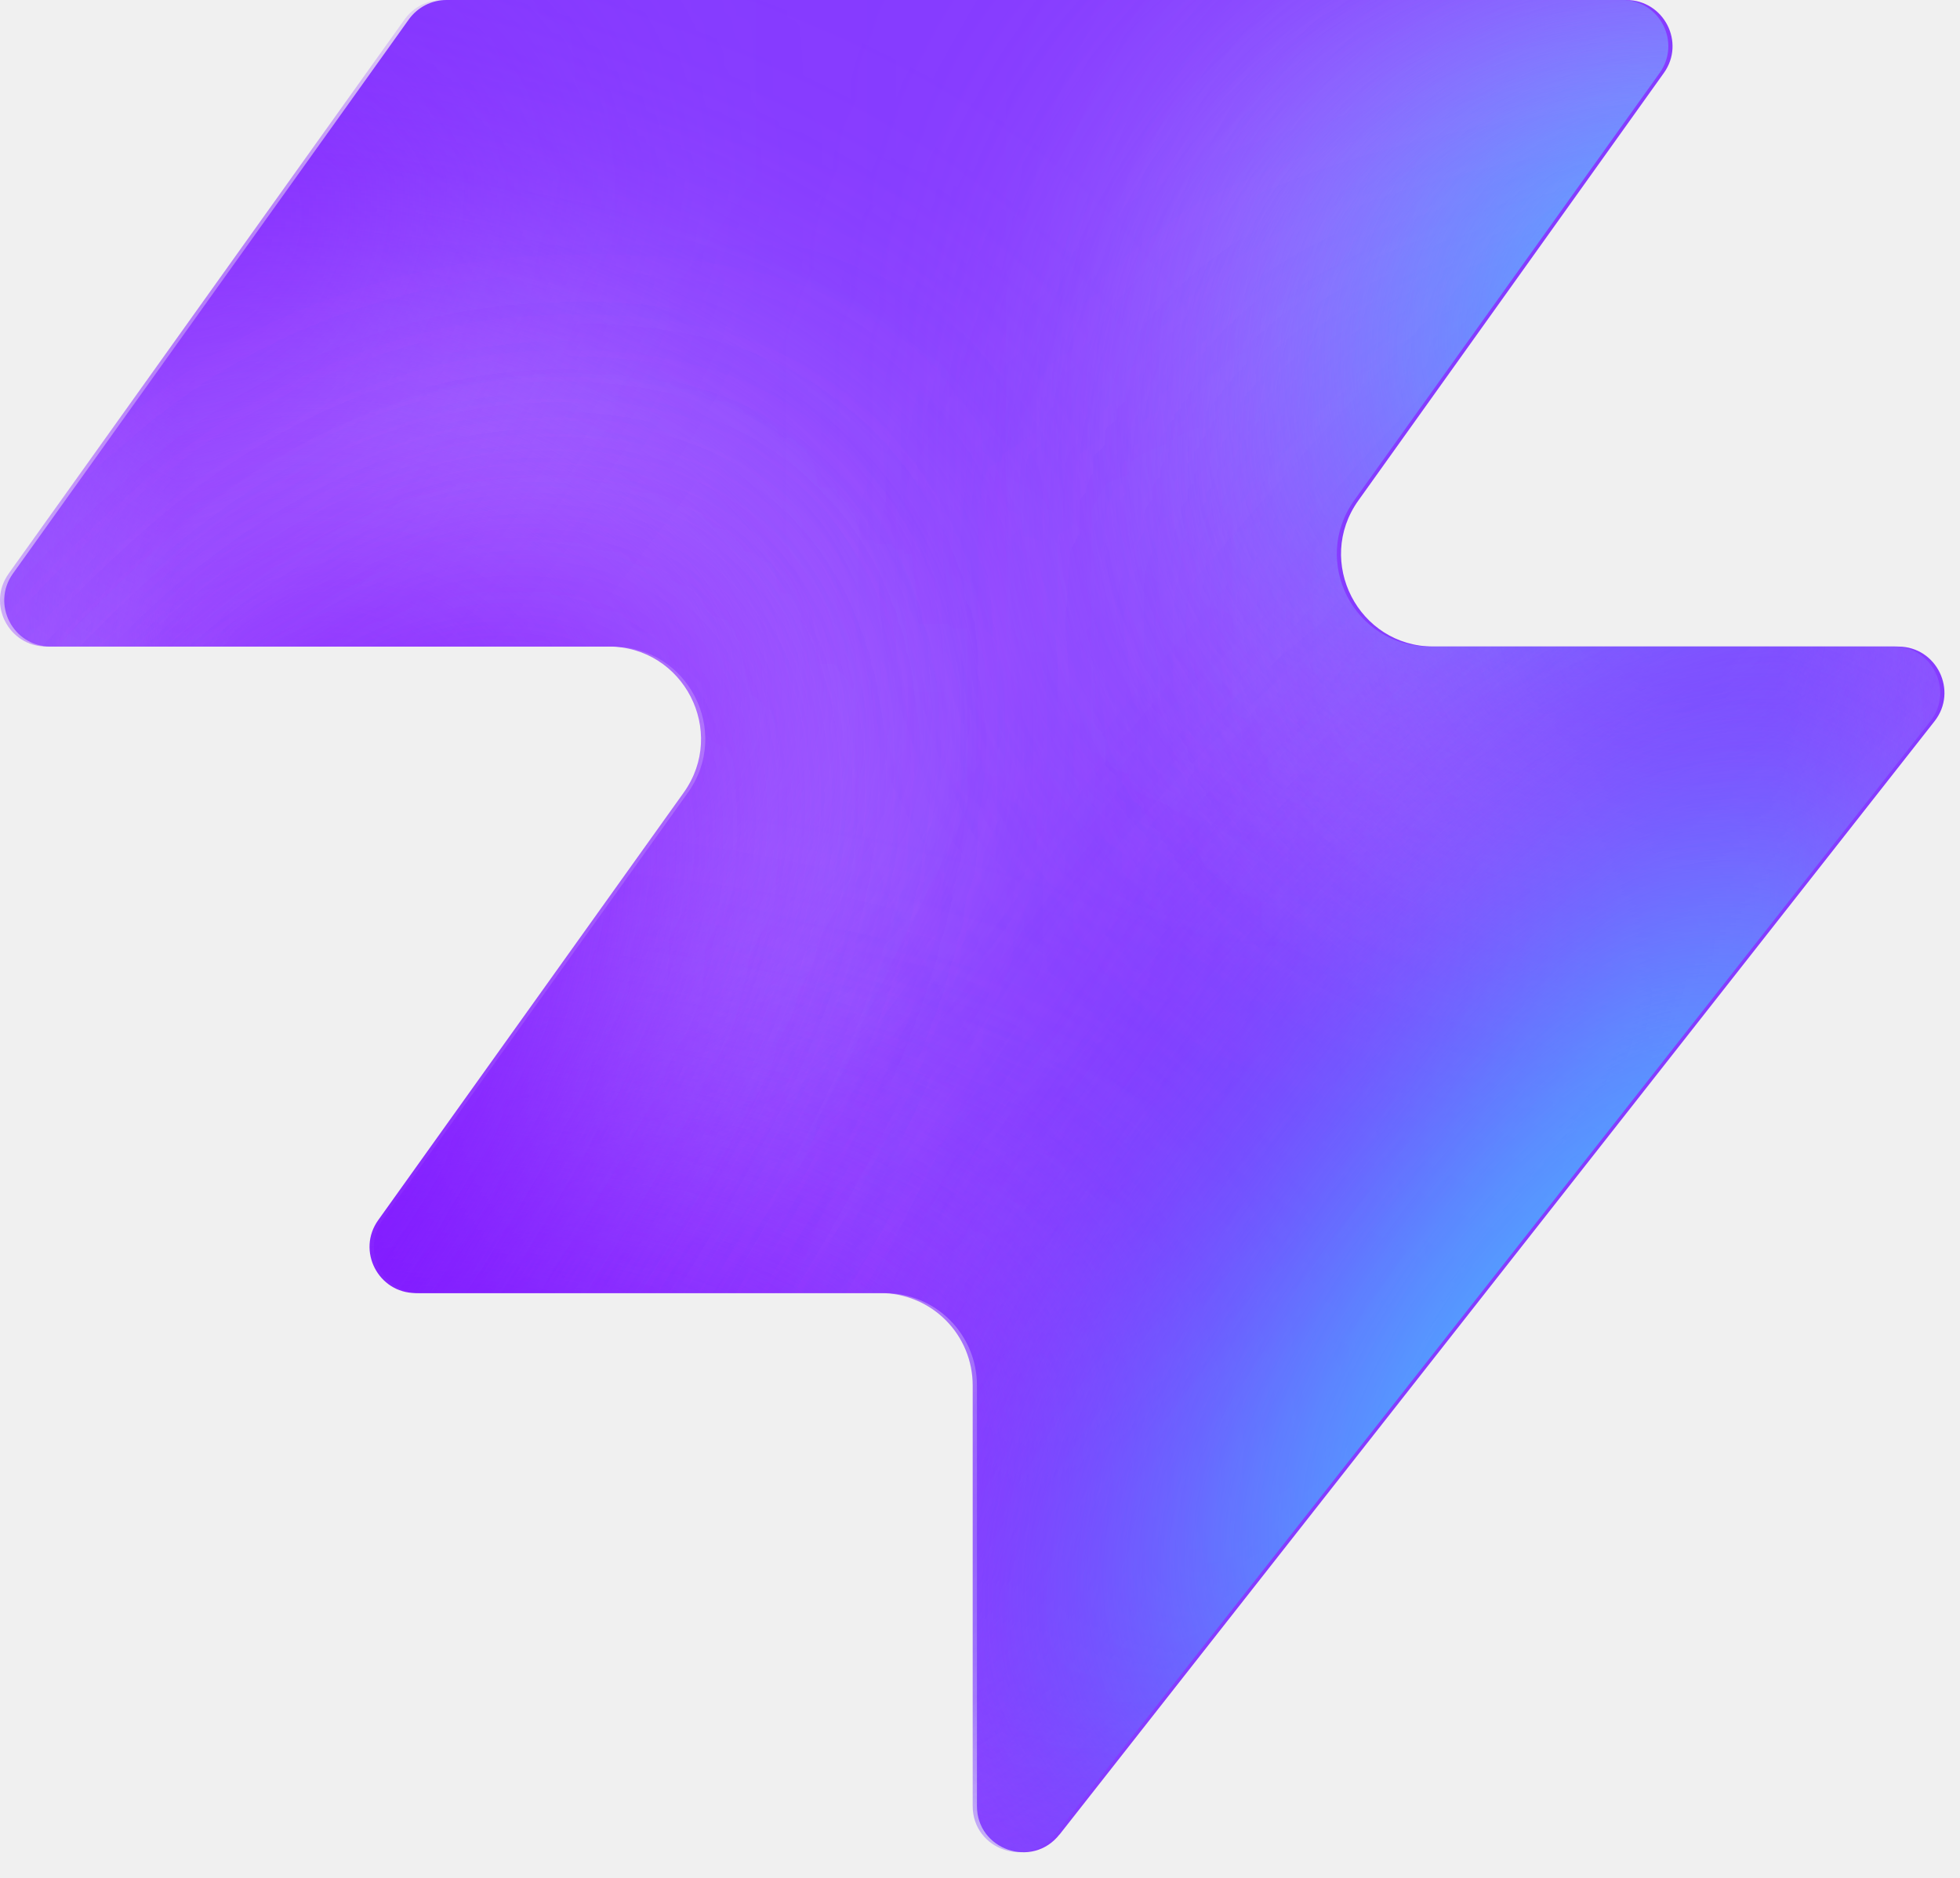
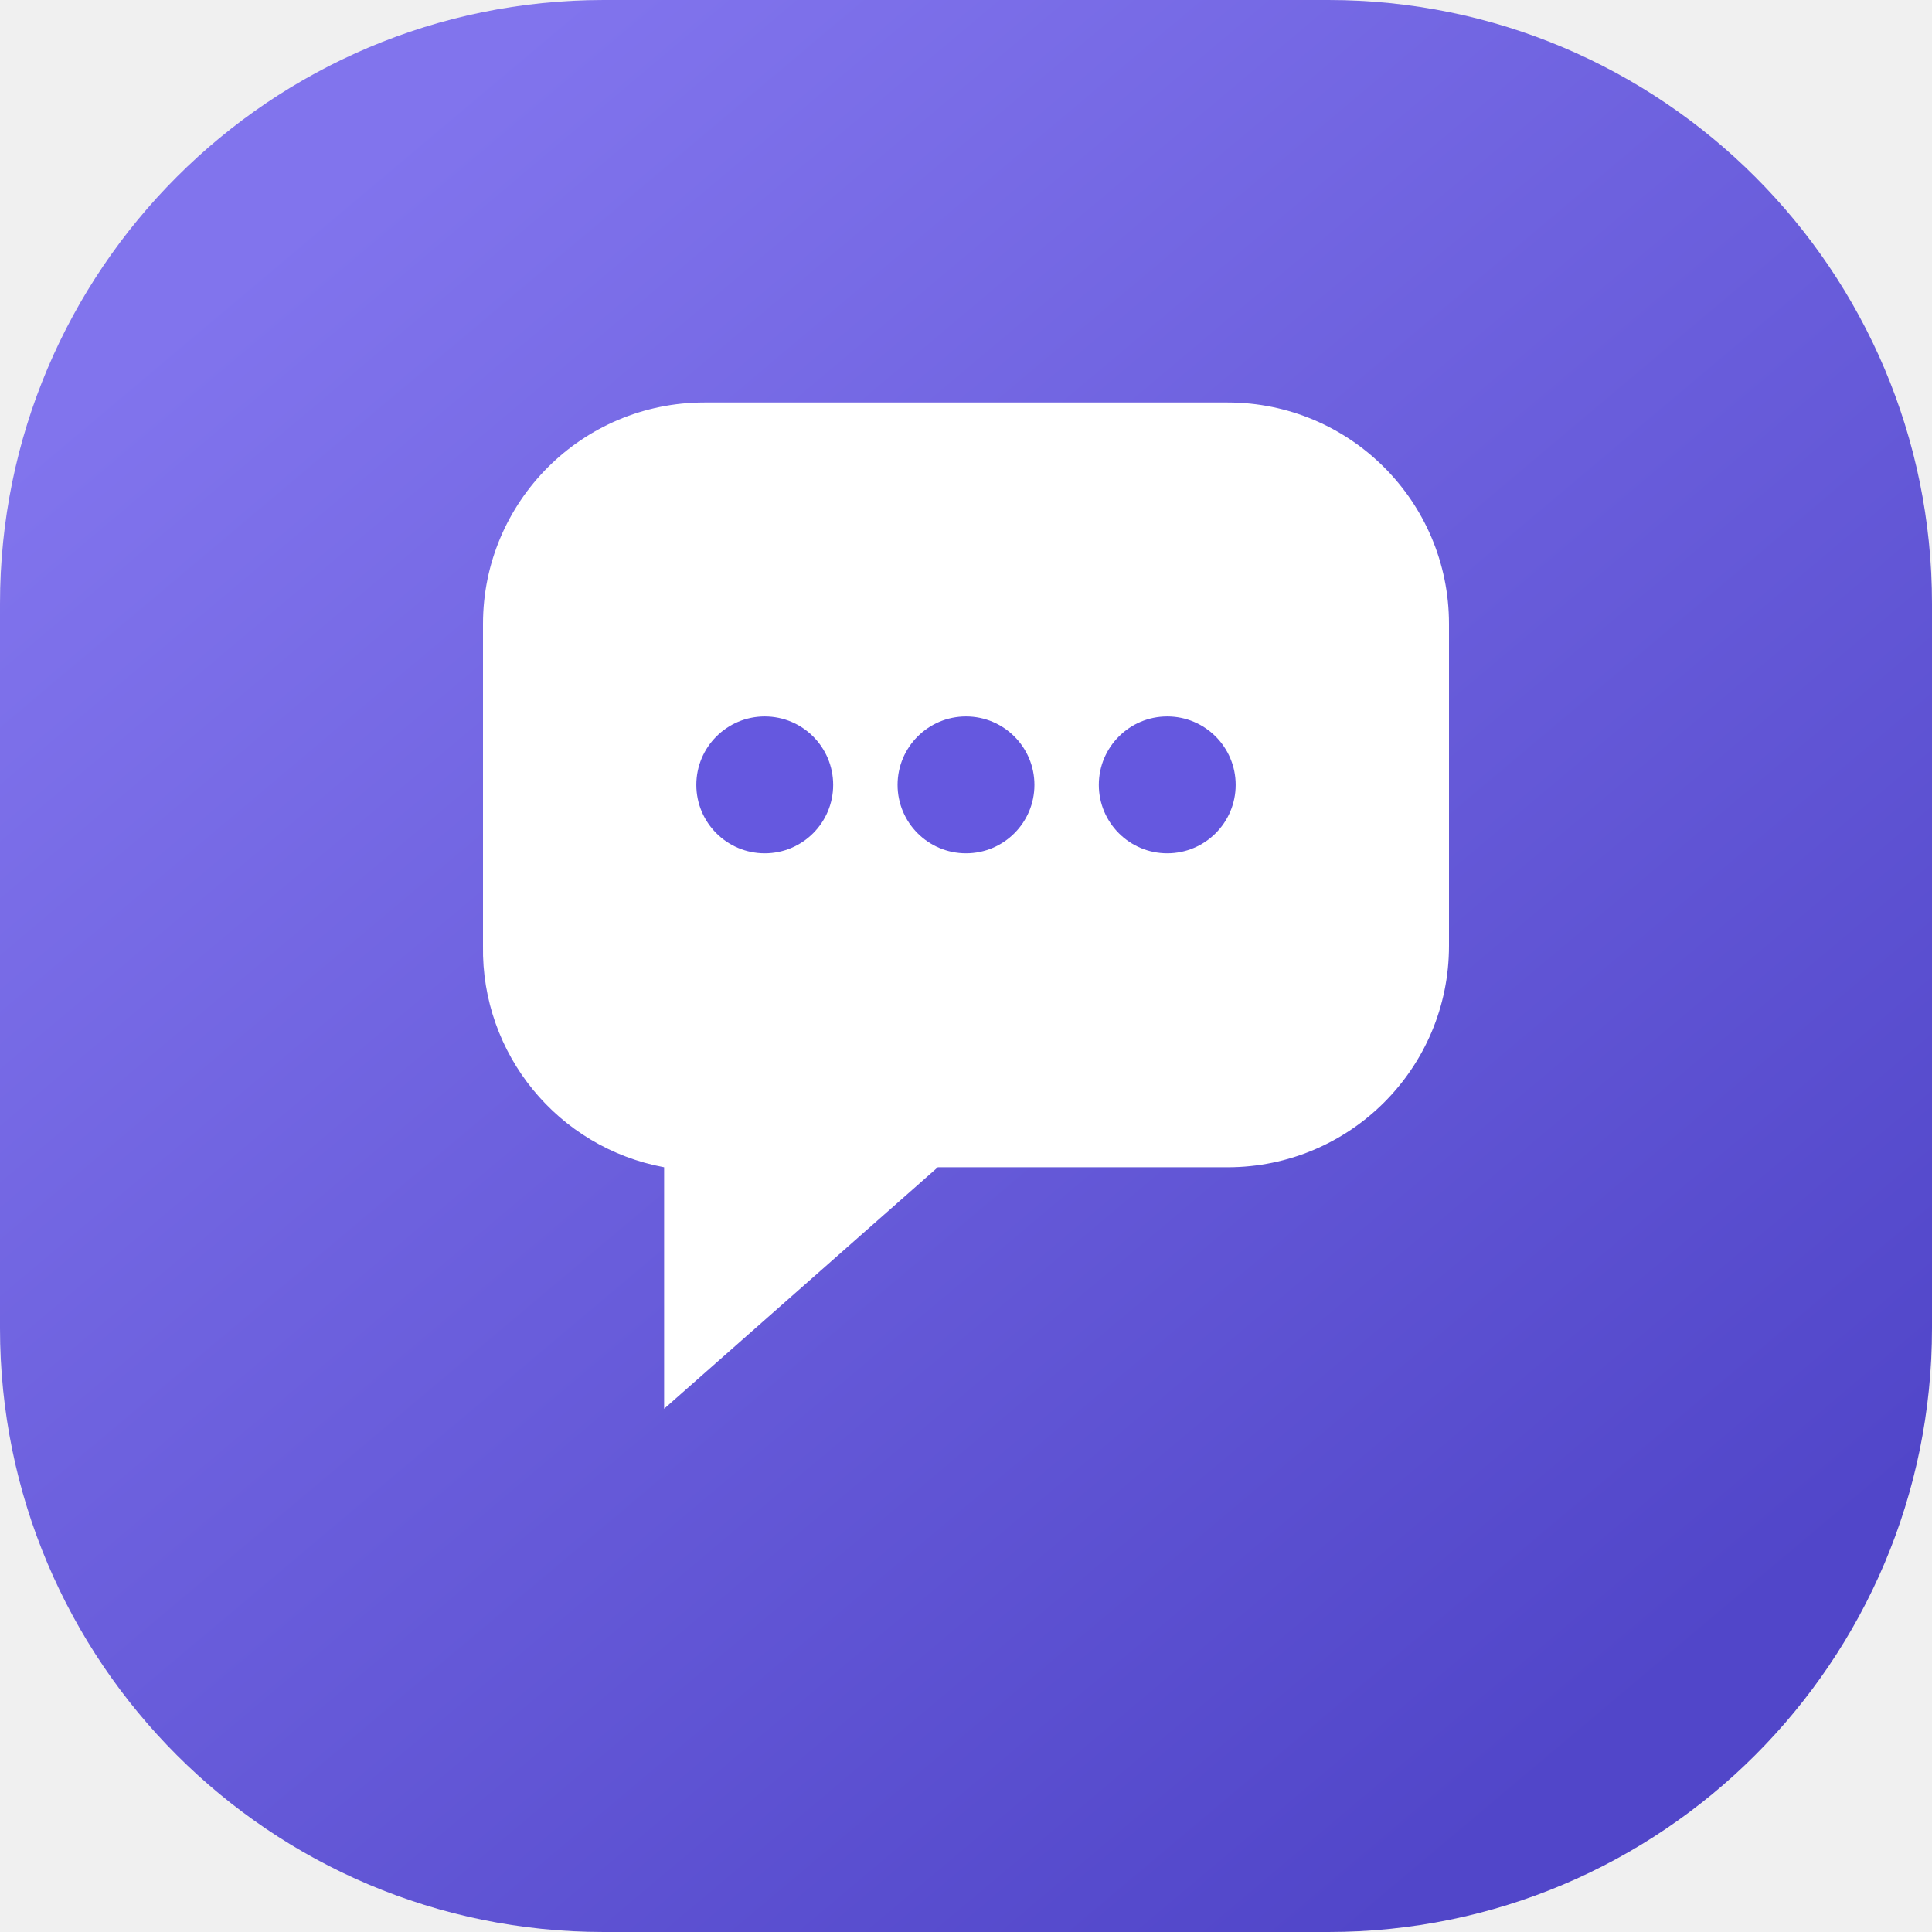
- <svg xmlns="http://www.w3.org/2000/svg" width="48" height="46" fill="none" viewBox="0 0 48 46">
-   <path fill="#863bff" d="M25.946 44.938c-.664.845-2.021.375-2.021-.698V33.937a2.26 2.26 0 0 0-2.262-2.262H10.287c-.92 0-1.456-1.04-.92-1.788l7.48-10.471c1.07-1.497 0-3.578-1.842-3.578H1.237c-.92 0-1.456-1.04-.92-1.788L10.013.474c.214-.297.556-.474.92-.474h28.894c.92 0 1.456 1.04.92 1.788l-7.48 10.471c-1.07 1.498 0 3.579 1.842 3.579h11.377c.943 0 1.473 1.088.89 1.83L25.947 44.94z" style="fill:#863bff;fill:color(display-p3 .525 .23 1);fill-opacity:1" />
-   <mask id="a" width="48" height="46" x="0" y="0" maskUnits="userSpaceOnUse" style="mask-type:alpha">
-     <path fill="#000" d="M25.842 44.938c-.664.844-2.021.375-2.021-.698V33.937a2.26 2.26 0 0 0-2.262-2.262H10.183c-.92 0-1.456-1.04-.92-1.788l7.48-10.471c1.07-1.498 0-3.579-1.842-3.579H1.133c-.92 0-1.456-1.04-.92-1.787L9.91.473c.214-.297.556-.474.92-.474h28.894c.92 0 1.456 1.04.92 1.788l-7.48 10.471c-1.07 1.498 0 3.578 1.842 3.578h11.377c.943 0 1.473 1.088.89 1.832L25.843 44.94z" style="fill:#000;fill-opacity:1" />
-   </mask>
-   <g mask="url(#a)">
-     <g filter="url(#b)">
-       <ellipse cx="5.508" cy="14.704" fill="#ede6ff" rx="5.508" ry="14.704" style="fill:#ede6ff;fill:color(display-p3 .927 .903 1);fill-opacity:1" transform="matrix(.00324 1 1 -.00324 -4.47 31.516)" />
-     </g>
-     <g filter="url(#c)">
-       <ellipse cx="10.399" cy="29.851" fill="#ede6ff" rx="10.399" ry="29.851" style="fill:#ede6ff;fill:color(display-p3 .927 .903 1);fill-opacity:1" transform="matrix(.00324 1 1 -.00324 -39.328 7.883)" />
-     </g>
-     <g filter="url(#d)">
-       <ellipse cx="5.508" cy="30.487" fill="#7e14ff" rx="5.508" ry="30.487" style="fill:#7e14ff;fill:color(display-p3 .492 .077 1);fill-opacity:1" transform="rotate(89.814 -25.913 -14.639)scale(1 -1)" />
-     </g>
-     <g filter="url(#e)">
-       <ellipse cx="5.508" cy="30.599" fill="#7e14ff" rx="5.508" ry="30.599" style="fill:#7e14ff;fill:color(display-p3 .492 .077 1);fill-opacity:1" transform="rotate(89.814 -32.644 -3.334)scale(1 -1)" />
-     </g>
-     <g filter="url(#f)">
-       <ellipse cx="5.508" cy="30.599" fill="#7e14ff" rx="5.508" ry="30.599" style="fill:#7e14ff;fill:color(display-p3 .492 .077 1);fill-opacity:1" transform="matrix(.00324 1 1 -.00324 -34.34 30.47)" />
-     </g>
-     <g filter="url(#g)">
-       <ellipse cx="14.072" cy="22.078" fill="#ede6ff" rx="14.072" ry="22.078" style="fill:#ede6ff;fill:color(display-p3 .927 .903 1);fill-opacity:1" transform="rotate(93.35 24.506 48.493)scale(-1 1)" />
-     </g>
-     <g filter="url(#h)">
-       <ellipse cx="3.47" cy="21.501" fill="#7e14ff" rx="3.47" ry="21.501" style="fill:#7e14ff;fill:color(display-p3 .492 .077 1);fill-opacity:1" transform="rotate(89.009 28.708 47.59)scale(-1 1)" />
-     </g>
-     <g filter="url(#i)">
-       <ellipse cx="3.47" cy="21.501" fill="#7e14ff" rx="3.47" ry="21.501" style="fill:#7e14ff;fill:color(display-p3 .492 .077 1);fill-opacity:1" transform="rotate(89.009 28.708 47.59)scale(-1 1)" />
-     </g>
-     <g filter="url(#j)">
-       <ellipse cx=".387" cy="8.972" fill="#7e14ff" rx="4.407" ry="29.108" style="fill:#7e14ff;fill:color(display-p3 .492 .077 1);fill-opacity:1" transform="rotate(39.51 .387 8.972)" />
-     </g>
-     <g filter="url(#k)">
-       <ellipse cx="47.523" cy="-6.092" fill="#7e14ff" rx="4.407" ry="29.108" style="fill:#7e14ff;fill:color(display-p3 .492 .077 1);fill-opacity:1" transform="rotate(37.892 47.523 -6.092)" />
-     </g>
-     <g filter="url(#l)">
-       <ellipse cx="41.412" cy="6.333" fill="#47bfff" rx="5.971" ry="9.665" style="fill:#47bfff;fill:color(display-p3 .28 .748 1);fill-opacity:1" transform="rotate(37.892 41.412 6.333)" />
-     </g>
-     <g filter="url(#m)">
-       <ellipse cx="-1.879" cy="38.332" fill="#7e14ff" rx="4.407" ry="29.108" style="fill:#7e14ff;fill:color(display-p3 .492 .077 1);fill-opacity:1" transform="rotate(37.892 -1.88 38.332)" />
-     </g>
-     <g filter="url(#n)">
-       <ellipse cx="-1.879" cy="38.332" fill="#7e14ff" rx="4.407" ry="29.108" style="fill:#7e14ff;fill:color(display-p3 .492 .077 1);fill-opacity:1" transform="rotate(37.892 -1.88 38.332)" />
-     </g>
-     <g filter="url(#o)">
-       <ellipse cx="35.651" cy="29.907" fill="#7e14ff" rx="4.407" ry="29.108" style="fill:#7e14ff;fill:color(display-p3 .492 .077 1);fill-opacity:1" transform="rotate(37.892 35.651 29.907)" />
-     </g>
-     <g filter="url(#p)">
-       <ellipse cx="38.418" cy="32.4" fill="#47bfff" rx="5.971" ry="15.297" style="fill:#47bfff;fill:color(display-p3 .28 .748 1);fill-opacity:1" transform="rotate(37.892 38.418 32.4)" />
-     </g>
-   </g>
+ <svg xmlns="http://www.w3.org/2000/svg" viewBox="0 0 48 48" role="img" aria-label="ChatSpace">
  <defs>
-     <filter id="b" width="60.045" height="41.654" x="-19.77" y="16.149" color-interpolation-filters="sRGB" filterUnits="userSpaceOnUse">
-       <feFlood flood-opacity="0" result="BackgroundImageFix" />
-       <feBlend in="SourceGraphic" in2="BackgroundImageFix" result="shape" />
-       <feGaussianBlur result="effect1_foregroundBlur_2002_17158" stdDeviation="7.659" />
-     </filter>
-     <filter id="c" width="90.34" height="51.437" x="-54.613" y="-7.533" color-interpolation-filters="sRGB" filterUnits="userSpaceOnUse">
-       <feFlood flood-opacity="0" result="BackgroundImageFix" />
-       <feBlend in="SourceGraphic" in2="BackgroundImageFix" result="shape" />
-       <feGaussianBlur result="effect1_foregroundBlur_2002_17158" stdDeviation="7.659" />
-     </filter>
-     <filter id="d" width="79.355" height="29.4" x="-49.64" y="2.03" color-interpolation-filters="sRGB" filterUnits="userSpaceOnUse">
-       <feFlood flood-opacity="0" result="BackgroundImageFix" />
-       <feBlend in="SourceGraphic" in2="BackgroundImageFix" result="shape" />
-       <feGaussianBlur result="effect1_foregroundBlur_2002_17158" stdDeviation="4.596" />
-     </filter>
-     <filter id="e" width="79.579" height="29.4" x="-45.045" y="20.029" color-interpolation-filters="sRGB" filterUnits="userSpaceOnUse">
-       <feFlood flood-opacity="0" result="BackgroundImageFix" />
-       <feBlend in="SourceGraphic" in2="BackgroundImageFix" result="shape" />
-       <feGaussianBlur result="effect1_foregroundBlur_2002_17158" stdDeviation="4.596" />
-     </filter>
-     <filter id="f" width="79.579" height="29.4" x="-43.513" y="21.178" color-interpolation-filters="sRGB" filterUnits="userSpaceOnUse">
-       <feFlood flood-opacity="0" result="BackgroundImageFix" />
-       <feBlend in="SourceGraphic" in2="BackgroundImageFix" result="shape" />
-       <feGaussianBlur result="effect1_foregroundBlur_2002_17158" stdDeviation="4.596" />
-     </filter>
-     <filter id="g" width="74.749" height="58.852" x="15.756" y="-17.901" color-interpolation-filters="sRGB" filterUnits="userSpaceOnUse">
-       <feFlood flood-opacity="0" result="BackgroundImageFix" />
-       <feBlend in="SourceGraphic" in2="BackgroundImageFix" result="shape" />
-       <feGaussianBlur result="effect1_foregroundBlur_2002_17158" stdDeviation="7.659" />
-     </filter>
-     <filter id="h" width="61.377" height="25.362" x="23.548" y="2.284" color-interpolation-filters="sRGB" filterUnits="userSpaceOnUse">
-       <feFlood flood-opacity="0" result="BackgroundImageFix" />
-       <feBlend in="SourceGraphic" in2="BackgroundImageFix" result="shape" />
-       <feGaussianBlur result="effect1_foregroundBlur_2002_17158" stdDeviation="4.596" />
-     </filter>
-     <filter id="i" width="61.377" height="25.362" x="23.548" y="2.284" color-interpolation-filters="sRGB" filterUnits="userSpaceOnUse">
-       <feFlood flood-opacity="0" result="BackgroundImageFix" />
-       <feBlend in="SourceGraphic" in2="BackgroundImageFix" result="shape" />
-       <feGaussianBlur result="effect1_foregroundBlur_2002_17158" stdDeviation="4.596" />
-     </filter>
-     <filter id="j" width="56.045" height="63.649" x="-27.636" y="-22.853" color-interpolation-filters="sRGB" filterUnits="userSpaceOnUse">
-       <feFlood flood-opacity="0" result="BackgroundImageFix" />
-       <feBlend in="SourceGraphic" in2="BackgroundImageFix" result="shape" />
-       <feGaussianBlur result="effect1_foregroundBlur_2002_17158" stdDeviation="4.596" />
-     </filter>
-     <filter id="k" width="54.814" height="64.646" x="20.116" y="-38.415" color-interpolation-filters="sRGB" filterUnits="userSpaceOnUse">
-       <feFlood flood-opacity="0" result="BackgroundImageFix" />
-       <feBlend in="SourceGraphic" in2="BackgroundImageFix" result="shape" />
-       <feGaussianBlur result="effect1_foregroundBlur_2002_17158" stdDeviation="4.596" />
-     </filter>
-     <filter id="l" width="33.541" height="35.313" x="24.641" y="-11.323" color-interpolation-filters="sRGB" filterUnits="userSpaceOnUse">
-       <feFlood flood-opacity="0" result="BackgroundImageFix" />
-       <feBlend in="SourceGraphic" in2="BackgroundImageFix" result="shape" />
-       <feGaussianBlur result="effect1_foregroundBlur_2002_17158" stdDeviation="4.596" />
-     </filter>
-     <filter id="m" width="54.814" height="64.646" x="-29.286" y="6.009" color-interpolation-filters="sRGB" filterUnits="userSpaceOnUse">
-       <feFlood flood-opacity="0" result="BackgroundImageFix" />
-       <feBlend in="SourceGraphic" in2="BackgroundImageFix" result="shape" />
-       <feGaussianBlur result="effect1_foregroundBlur_2002_17158" stdDeviation="4.596" />
-     </filter>
-     <filter id="n" width="54.814" height="64.646" x="-29.286" y="6.009" color-interpolation-filters="sRGB" filterUnits="userSpaceOnUse">
-       <feFlood flood-opacity="0" result="BackgroundImageFix" />
-       <feBlend in="SourceGraphic" in2="BackgroundImageFix" result="shape" />
-       <feGaussianBlur result="effect1_foregroundBlur_2002_17158" stdDeviation="4.596" />
-     </filter>
-     <filter id="o" width="54.814" height="64.646" x="8.244" y="-2.416" color-interpolation-filters="sRGB" filterUnits="userSpaceOnUse">
-       <feFlood flood-opacity="0" result="BackgroundImageFix" />
-       <feBlend in="SourceGraphic" in2="BackgroundImageFix" result="shape" />
-       <feGaussianBlur result="effect1_foregroundBlur_2002_17158" stdDeviation="4.596" />
-     </filter>
-     <filter id="p" width="39.409" height="43.623" x="18.713" y="10.588" color-interpolation-filters="sRGB" filterUnits="userSpaceOnUse">
-       <feFlood flood-opacity="0" result="BackgroundImageFix" />
-       <feBlend in="SourceGraphic" in2="BackgroundImageFix" result="shape" />
-       <feGaussianBlur result="effect1_foregroundBlur_2002_17158" stdDeviation="4.596" />
-     </filter>
+     <linearGradient id="g" x1="8" y1="5" x2="40" y2="43" gradientUnits="userSpaceOnUse">
+       <stop stop-color="#8174ed" />
+       <stop offset="1" stop-color="#5146c9" />
+     </linearGradient>
  </defs>
+   <rect width="48" height="48" rx="15" fill="url(#g)" />
+   <path d="M12 15.5A5.5 5.5 0 0 1 17.5 10h13a5.5 5.5 0 0 1 5.5 5.5v8a5.5 5.5 0 0 1-5.5 5.5h-7.2l-6.8 6v-6A5.5 5.5 0 0 1 12 23.5z" fill="#fff" />
+   <circle cx="19" cy="19.5" r="1.7" fill="#6558df" />
+   <circle cx="24" cy="19.5" r="1.7" fill="#6558df" />
+   <circle cx="29" cy="19.5" r="1.7" fill="#6558df" />
</svg>
